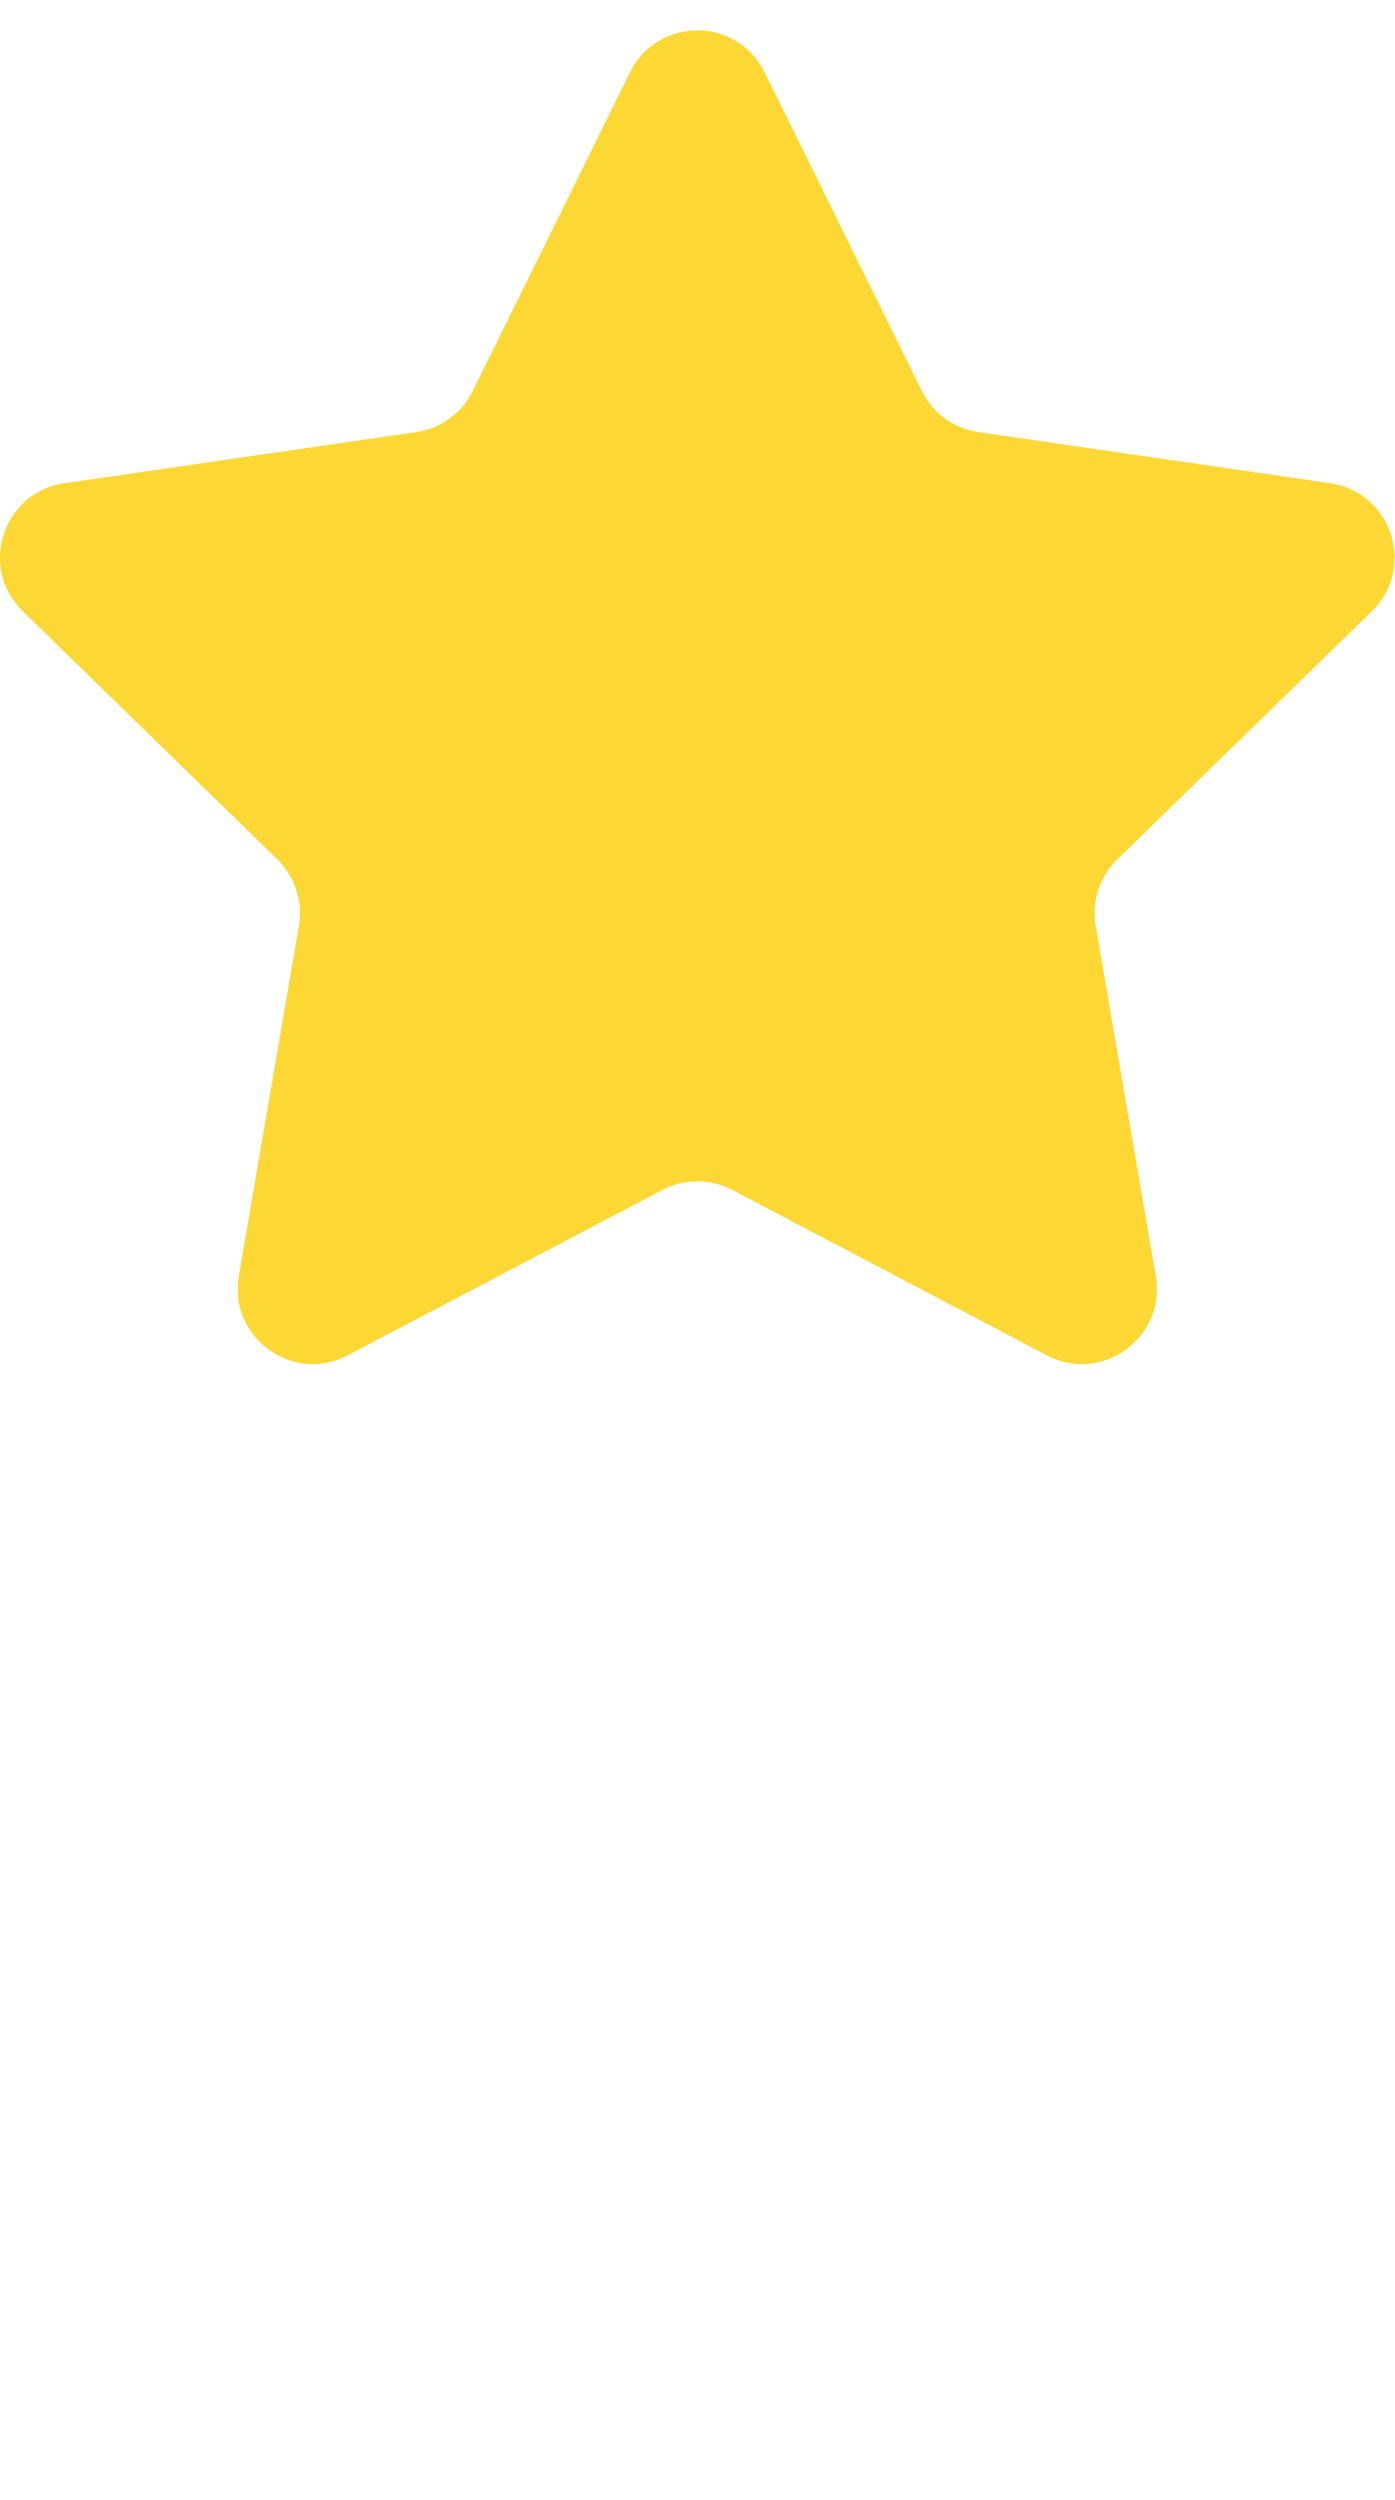
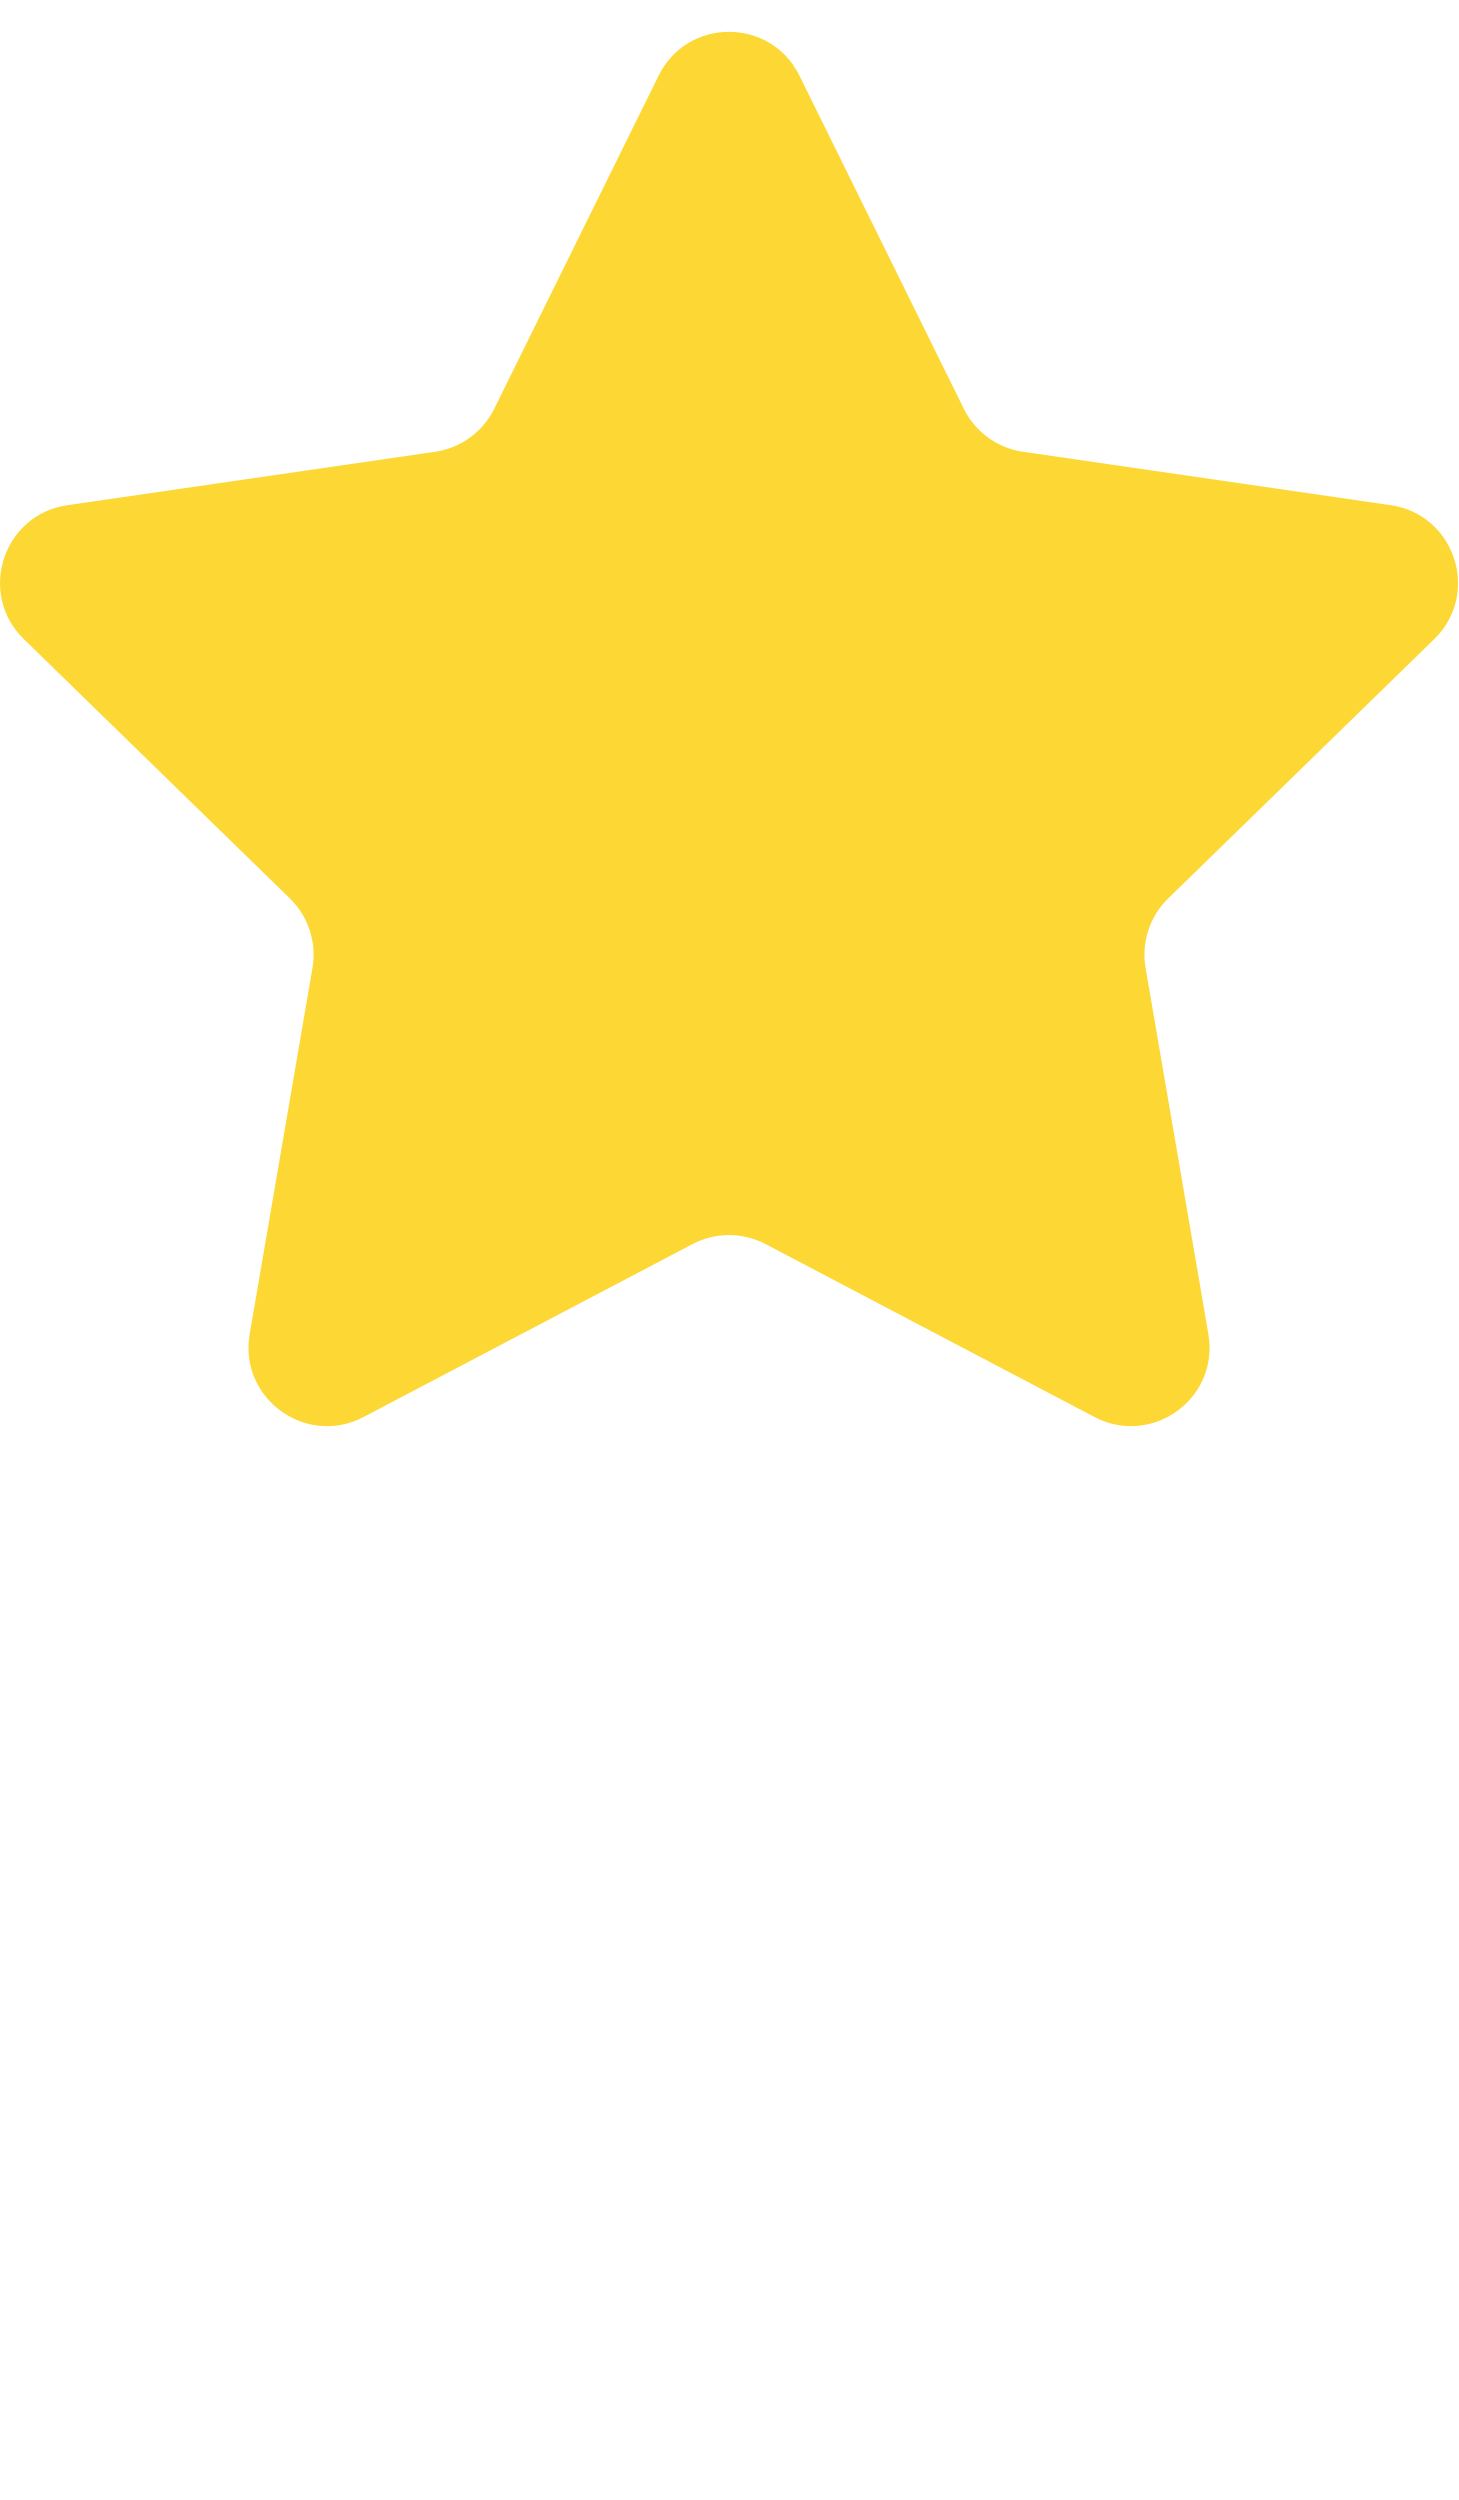
- <svg xmlns="http://www.w3.org/2000/svg" viewBox="0 0 47.94 85.94">
+ <svg xmlns="http://www.w3.org/2000/svg" viewBox="0 0 47.94 82.2">
  <path fill="#fdd834" d="M26.285,2.486l5.407,10.956c0.376,0.762,1.103,1.29,1.944,1.412l12.091,1.757  c2.118,0.308,2.963,2.91,1.431,4.403l-8.749,8.528c-0.608,0.593-0.886,1.448-0.742,2.285l2.065,12.042  c0.362,2.109-1.852,3.717-3.746,2.722l-10.814-5.685c-0.752-0.395-1.651-0.395-2.403,0l-10.814,5.685  c-1.894,0.996-4.108-0.613-3.746-2.722l2.065-12.042c0.144-0.837-0.134-1.692-0.742-2.285l-8.749-8.528  c-1.532-1.494-0.687-4.096,1.431-4.403l12.091-1.757c0.841-0.122,1.568-0.65,1.944-1.412l5.407-10.956  C22.602,0.567,25.338,0.567,26.285,2.486z" />
</svg>
